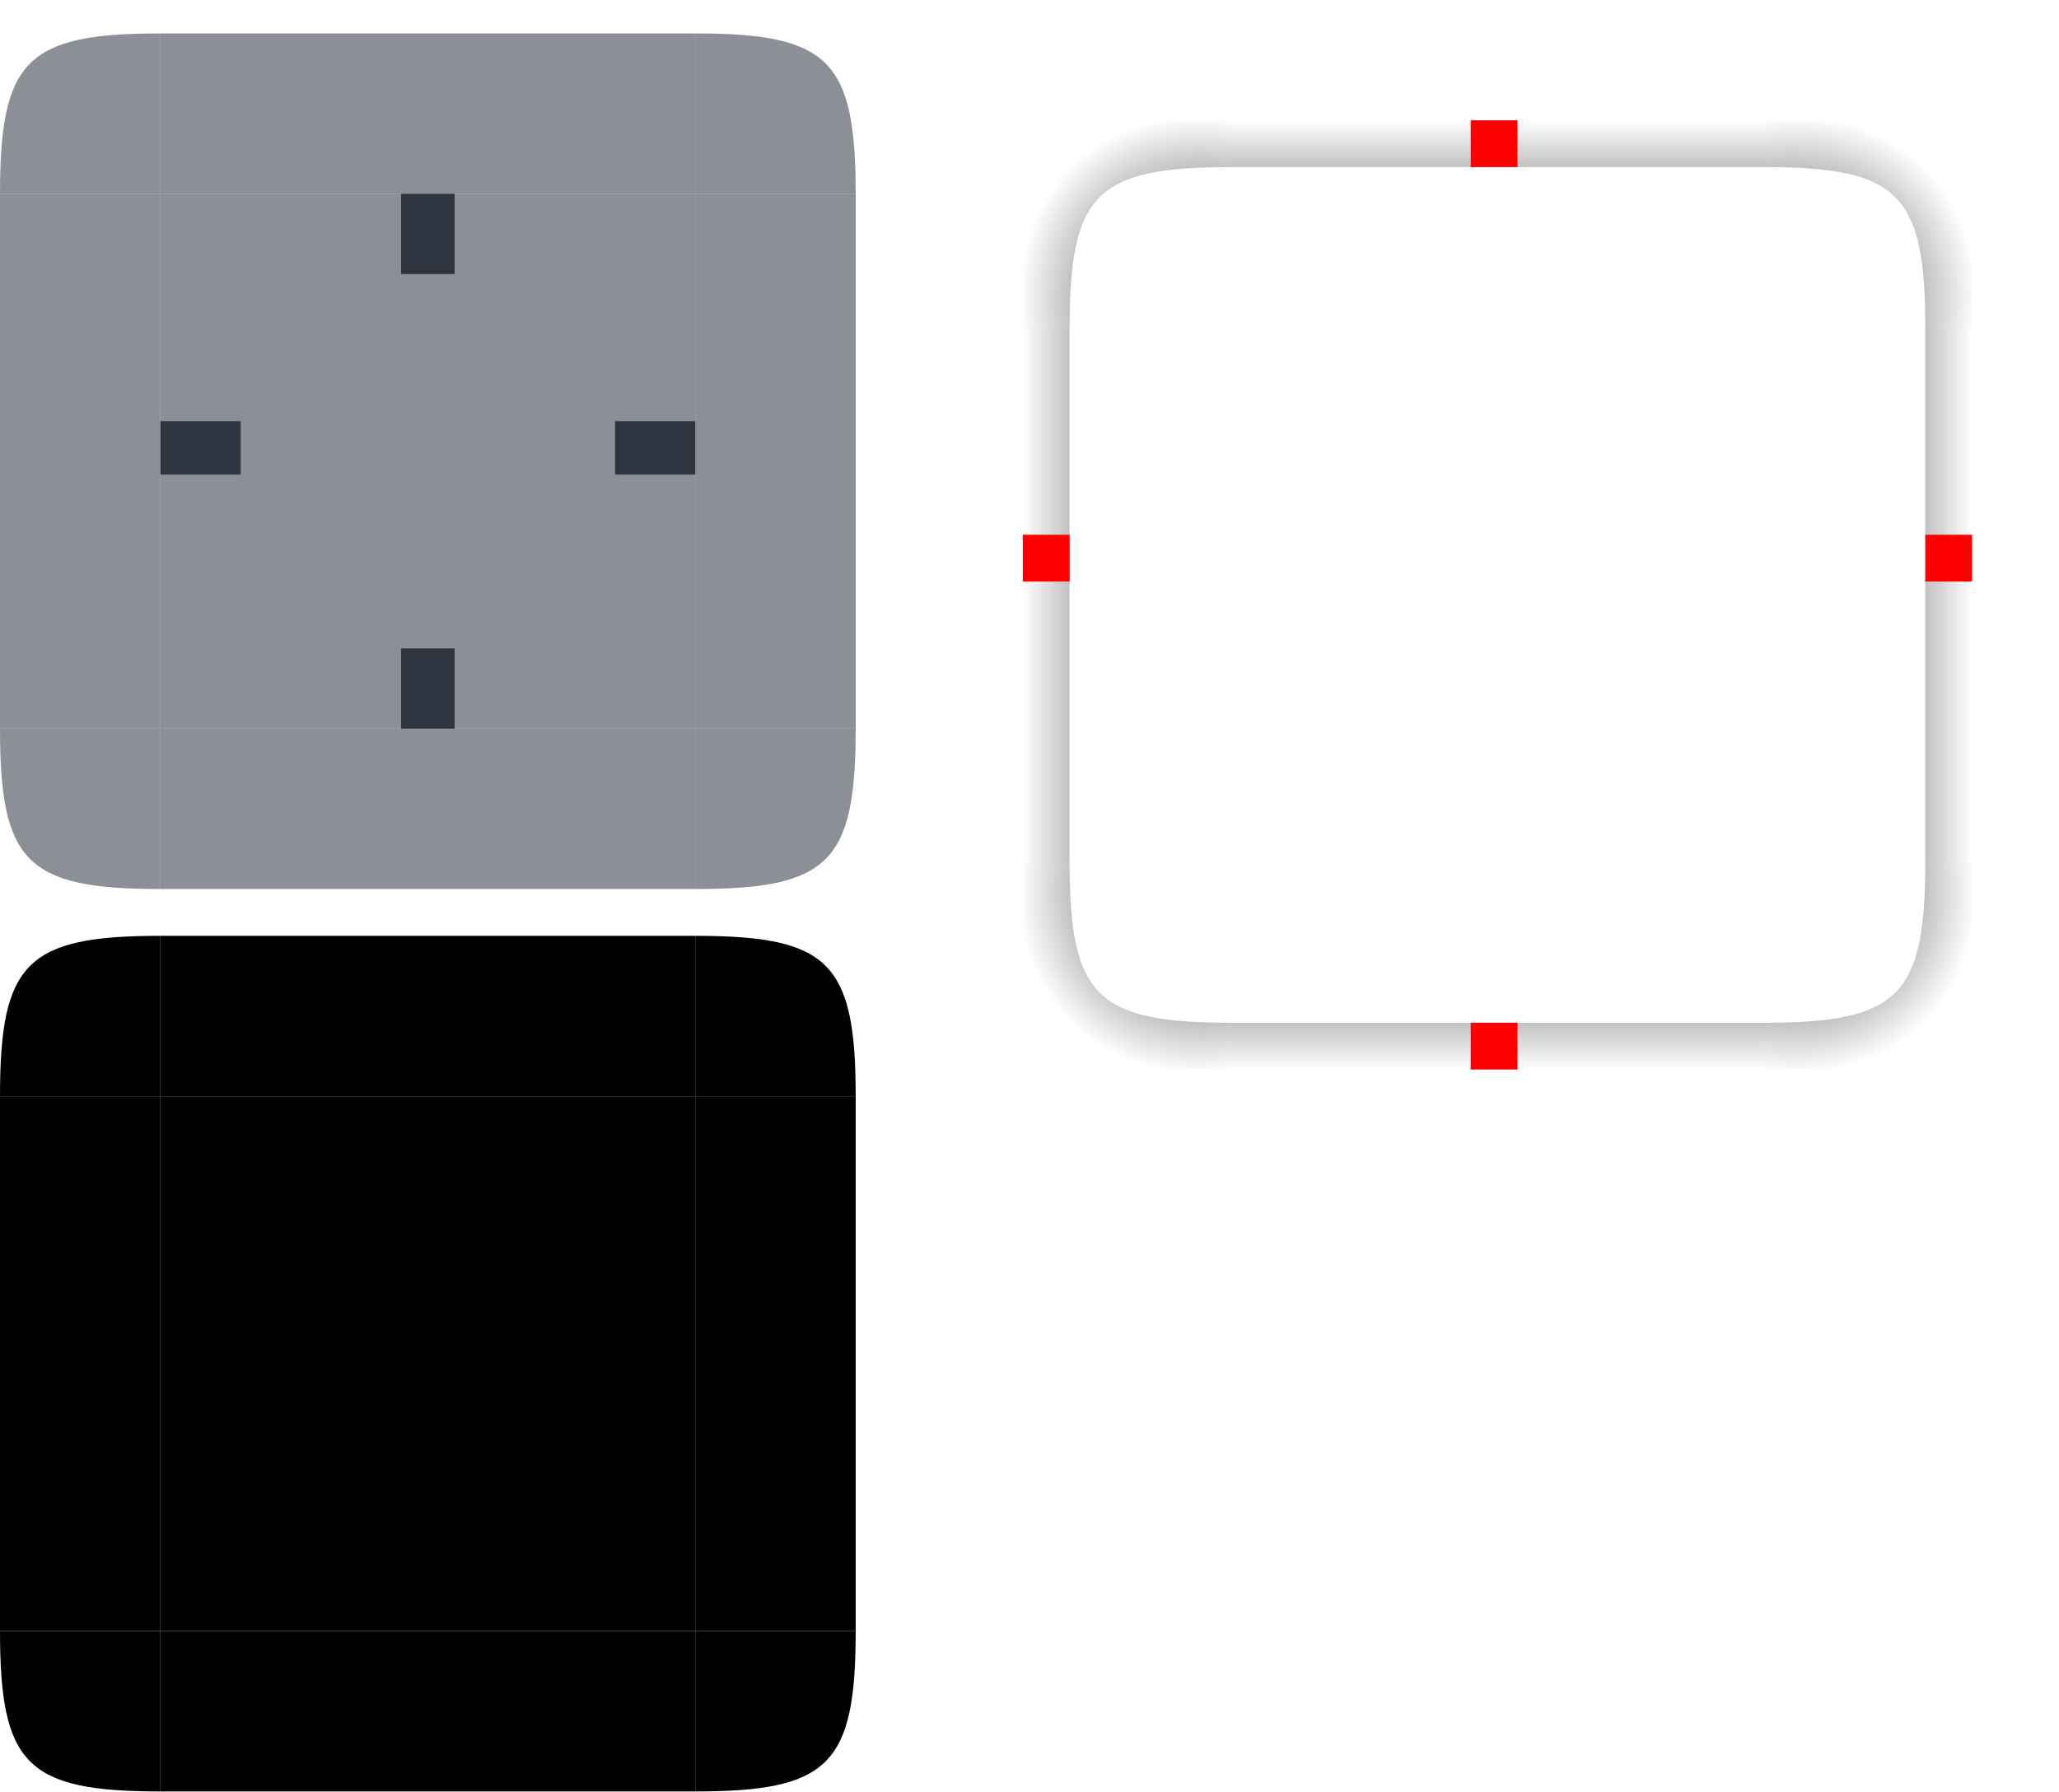
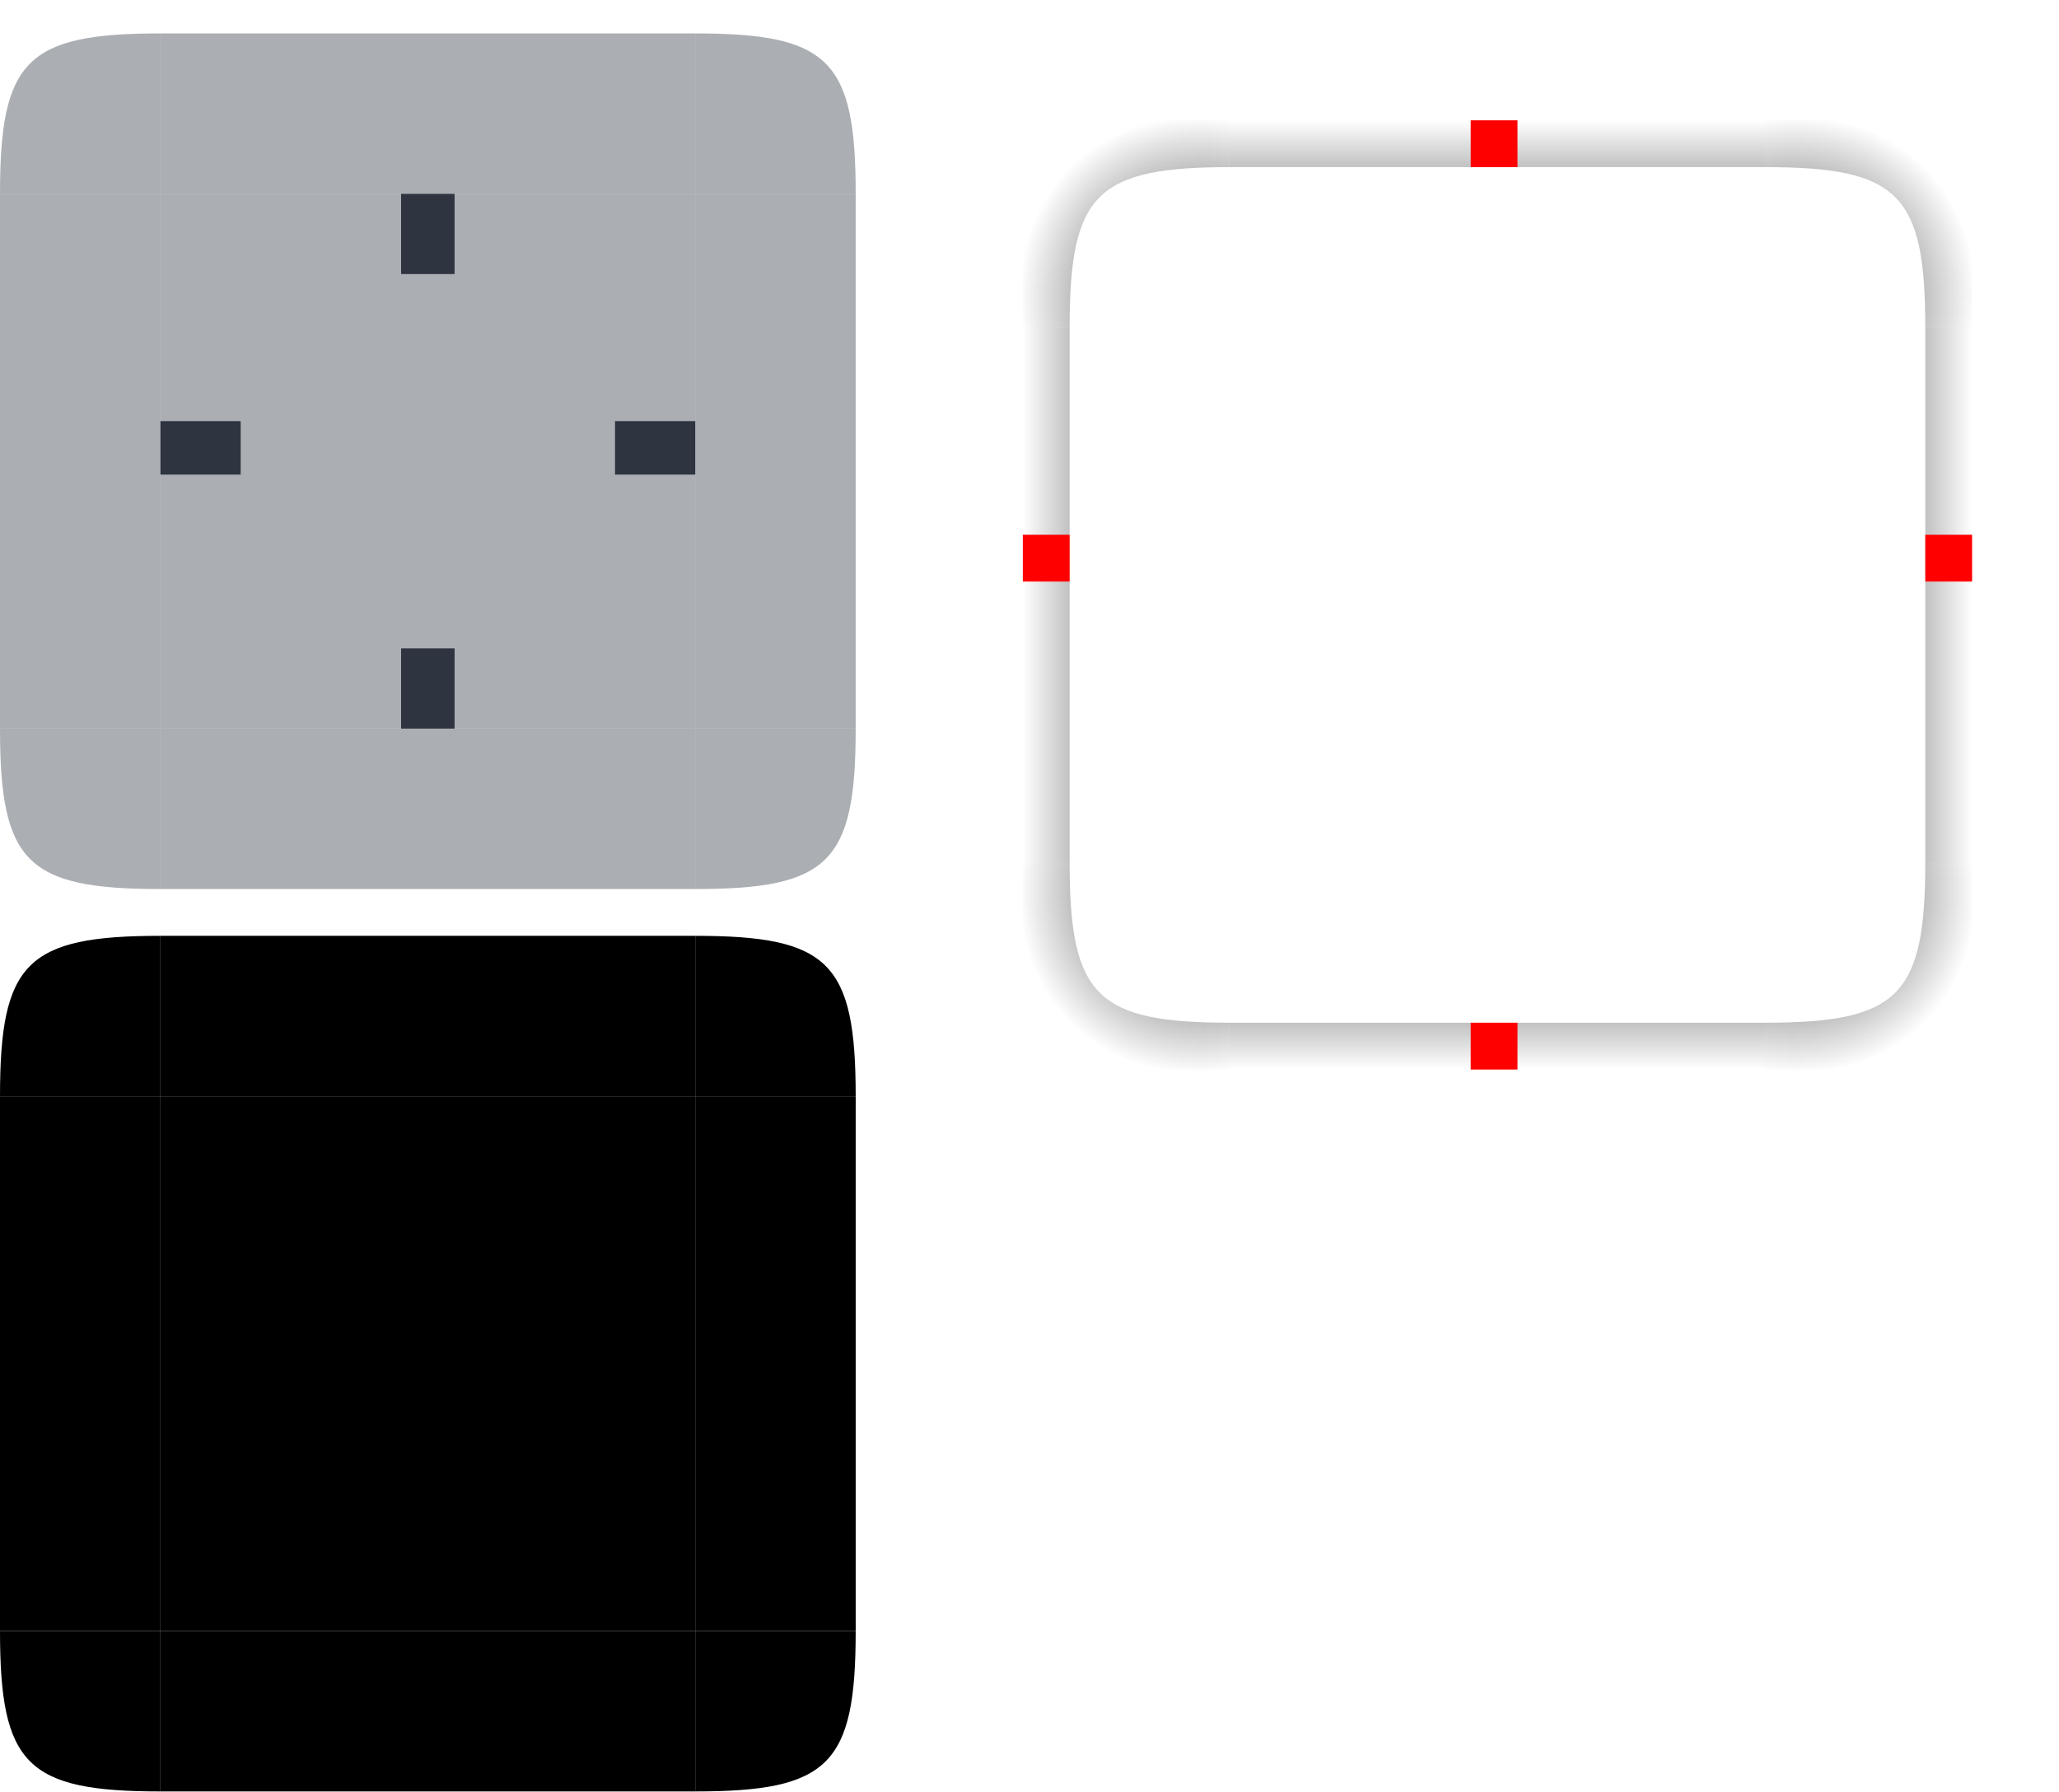
<svg xmlns="http://www.w3.org/2000/svg" xmlns:xlink="http://www.w3.org/1999/xlink" id="svg129" width="308" height="268" version="1">
  <defs id="defs15">
    <linearGradient id="linearGradient993">
      <stop id="stop989" style="stop-color:#000000;stop-opacity:1" offset="0" />
      <stop id="stop991" style="stop-color:#000000;stop-opacity:0" offset="1" />
    </linearGradient>
    <linearGradient id="linearGradient985">
      <stop id="stop981" style="stop-color:#000000;stop-opacity:1" offset="0" />
      <stop id="stop983" style="stop-color:#000000;stop-opacity:0" offset="1" />
    </linearGradient>
    <radialGradient id="radialGradient987" cx="129.71" cy="144.271" r="11" fx="129.71" fy="144.271" gradientTransform="matrix(1.864192,-1.864192,2.181819,2.181819,-372.5768,-23.96938)" gradientUnits="userSpaceOnUse" xlink:href="#linearGradient985" />
    <linearGradient id="linearGradient995" x1="148" x2="148" y1="143" y2="128.5" gradientTransform="matrix(2,0,0,2,-73.99996,-239)" gradientUnits="userSpaceOnUse" xlink:href="#linearGradient993" />
    <linearGradient id="linearGradient1003" x1="148" x2="148" y1="143" y2="128.5" gradientTransform="matrix(0,2,-2,0,552,-209)" gradientUnits="userSpaceOnUse" xlink:href="#linearGradient993" />
    <linearGradient id="linearGradient1007" x1="148" x2="148" y1="143" y2="128.5" gradientTransform="matrix(0,2,2,0,-104,-209)" gradientUnits="userSpaceOnUse" xlink:href="#linearGradient993" />
    <linearGradient id="linearGradient1022" x1="148" x2="148" y1="143" y2="128.5" gradientTransform="matrix(2,0,0,-2,-73.99996,417)" gradientUnits="userSpaceOnUse" xlink:href="#linearGradient993" />
    <radialGradient id="radialGradient876" cx="129.71" cy="144.271" r="11" fx="129.71" fy="144.271" gradientTransform="matrix(-1.864192,-1.864192,-2.181819,2.181819,820.5768,-23.96938)" gradientUnits="userSpaceOnUse" xlink:href="#linearGradient985" />
    <radialGradient id="radialGradient882" cx="129.71" cy="144.271" r="11" fx="129.71" fy="144.271" gradientTransform="matrix(1.864192,1.864192,2.181819,-2.181819,-372.5768,201.9694)" gradientUnits="userSpaceOnUse" xlink:href="#linearGradient985" />
    <radialGradient id="radialGradient884" cx="129.71" cy="144.271" r="11" fx="129.71" fy="144.271" gradientTransform="matrix(-1.864192,1.864192,-2.181819,-2.181819,820.5768,201.9694)" gradientUnits="userSpaceOnUse" xlink:href="#linearGradient985" />
  </defs>
  <rect id="hint-tile-center" style="opacity:1;fill:#2e3440;fill-opacity:1" width="7" height="7" x="0" y="-7" />
-   <path id="topright" style="opacity:0.55;fill:#2e3440;fill-opacity:1" d="m 104,5.001 v 24 h 24 C 128,9 124,5.001 104,5.001 Z" />
-   <rect id="top" style="opacity:0.55;fill:#2e3440;fill-opacity:1" width="80" height="24" x="24" y="5" />
-   <rect id="center" style="opacity:0.55;fill:#2e3440;fill-opacity:1" width="80" height="80" x="24" y="29" />
-   <path id="topleft" style="opacity:0.55;fill:#2e3440;fill-opacity:1" d="M 24,5 V 29 H 0 C 0,9 4,5 24,5 Z" />
-   <path id="bottomright" style="opacity:0.55;fill:#2e3440;fill-opacity:1" d="m 104,132.999 v -24 h 24 c 0,20.001 -4,24 -24,24 z" />
-   <rect id="bottom" style="opacity:0.55;fill:#2e3440;fill-opacity:1" width="80" height="24" x="24" y="-133" transform="scale(1,-1)" />
-   <path id="bottomleft" style="opacity:0.55;fill:#2e3440;fill-opacity:1" d="M 24,133 V 109 H 1.7081479e-5 C 1.7081479e-5,129 4,133 24,133 Z" />
-   <rect id="left" style="opacity:0.55;fill:#2e3440;fill-opacity:1" width="80" height="24" x="29" y="-24" transform="rotate(90)" />
-   <rect id="right" style="opacity:0.55;fill:#2e3440;fill-opacity:1" width="80" height="24" x="29" y="-128" transform="rotate(90)" />
+   <path id="topright" style="opacity:0.4;fill:#2e3440;fill-opacity:1" d="m 104,5.001 v 24 h 24 C 128,9 124,5.001 104,5.001 Z" />
+   <rect id="top" style="opacity:0.4;fill:#2e3440;fill-opacity:1" width="80" height="24" x="24" y="5" />
+   <rect id="center" style="opacity:0.4;fill:#2e3440;fill-opacity:1" width="80" height="80" x="24" y="29" />
+   <path id="topleft" style="opacity:0.4;fill:#2e3440;fill-opacity:1" d="M 24,5 V 29 H 0 C 0,9 4,5 24,5 Z" />
+   <path id="bottomright" style="opacity:0.4;fill:#2e3440;fill-opacity:1" d="m 104,132.999 v -24 h 24 c 0,20.001 -4,24 -24,24 z" />
+   <rect id="bottom" style="opacity:0.4;fill:#2e3440;fill-opacity:1" width="80" height="24" x="24" y="-133" transform="scale(1,-1)" />
+   <path id="bottomleft" style="opacity:0.4;fill:#2e3440;fill-opacity:1" d="M 24,133 V 109 H 1.7081479e-5 C 1.7081479e-5,129 4,133 24,133 Z" />
+   <rect id="left" style="opacity:0.4;fill:#2e3440;fill-opacity:1" width="80" height="24" x="29" y="-24" transform="rotate(90)" />
+   <rect id="right" style="opacity:0.4;fill:#2e3440;fill-opacity:1" width="80" height="24" x="29" y="-128" transform="rotate(90)" />
  <rect id="hint-top-margin" style="opacity:1;fill:#2e3440;fill-opacity:1" width="8" height="12" x="60" y="29" />
  <rect id="hint-left-margin" style="opacity:1;fill:#2e3440;fill-opacity:1" width="12" height="8" x="24" y="63" />
  <rect id="hint-right-margin" style="opacity:1;fill:#2e3440;fill-opacity:1" width="12" height="8" x="92" y="63" />
  <rect id="hint-bottom-margin" style="opacity:1;fill:#2e3440;fill-opacity:1" width="8" height="12" x="60" y="97" />
  <path id="mask-topright" style="opacity:1" d="m 104,140.001 v 24 h 24 C 128,144 124,140.001 104,140.001 Z" />
  <rect id="mask-top" style="opacity:1" width="80" height="24" x="24" y="140" />
  <rect id="mask-center" style="opacity:1" width="80" height="80" x="24" y="164" />
  <path id="mask-topleft" style="opacity:1" d="m 24,140 v 24 H 0 C 0,144 4,140 24,140 Z" />
  <path id="mask-bottomright" style="opacity:1" d="m 104,267.999 v -24 h 24 c 0,20.001 -4,24 -24,24 z" />
  <rect id="mask-bottom" style="opacity:1" width="80" height="24" x="24" y="-268" transform="scale(1,-1)" />
  <path id="mask-bottomleft" style="opacity:1" d="M 24,268 V 244 H 0 c 0,20 4,24 24,24 z" />
  <rect id="mask-left" style="opacity:1" width="80" height="24" x="164" y="-24" transform="rotate(90)" />
  <rect id="mask-right" style="opacity:1" width="80" height="24" x="164" y="-128" transform="rotate(90)" />
  <path id="shadow-topleft" style="opacity:1;fill:url(#radialGradient987)" d="M 153,18 V 49 h 7 c 0,-20 4,-24 24,-24 v -7 z" />
  <g id="shadow-top">
    <path id="rect1029" style="opacity:0.001" d="m 184,18 h 80 v 31 h -80 z" />
    <path id="rect953" style="opacity:1;fill:url(#linearGradient995)" d="m 184,18 v 7 h 80 v -7 z" />
  </g>
  <g id="shadow-right">
    <path id="rect1037" style="opacity:0.001" transform="rotate(90)" d="m 49,-295 h 80 v 31 H 49 Z" />
    <path id="path999" style="opacity:1;fill:url(#linearGradient1003)" d="M 288,49 V 129 h 7 V 49 Z" />
  </g>
  <g id="shadow-left">
    <path id="rect1039" style="opacity:0.001" transform="rotate(90)" d="m 49,-184 h 80 v 31 H 49 Z" />
    <path id="path1005" style="opacity:1;fill:url(#linearGradient1007)" d="M 153,49 V 129 h 7 V 49 Z" />
  </g>
  <g id="shadow-bottom">
    <path id="rect1031" style="opacity:0.001" d="m 184,129 h 80 v 31 h -80 z" />
    <path id="path1011" style="opacity:1;fill:url(#linearGradient1022)" d="m 184,153 v 7 h 80 v -7 z" />
  </g>
  <rect id="shadow-hint-right-margin" style="opacity:1;fill:#ff0000" width="7" height="7" x="288" y="80" />
  <rect id="shadow-hint-bottom-margin" style="opacity:1;fill:#ff0000" width="7" height="7" x="220" y="153" />
  <rect id="shadow-hint-left-margin" style="opacity:1;fill:#ff0000" width="7" height="7" x="153" y="80" />
  <rect id="shadow-hint-top-margin" style="opacity:1;fill:#ff0000" width="7" height="7" x="220" y="18" />
  <rect id="shadow-center" style="opacity:0.001" width="80" height="80" x="184" y="49" />
  <path id="shadow-topright" style="opacity:1;fill:url(#radialGradient876)" d="M 295,18 V 49 h -7 c 0,-20 -4,-24 -24,-24 v -7 z" />
  <path id="shadow-bottomleft" style="opacity:1;fill:url(#radialGradient882)" d="m 153,160 v -31 h 7 c 0,20 4,24 24,24 v 7 z" />
  <path id="shadow-bottomright" style="opacity:1;fill:url(#radialGradient884)" d="m 295,160 v -31 h -7 c 0,20 -4,24 -24,24 v 7 z" />
</svg>
